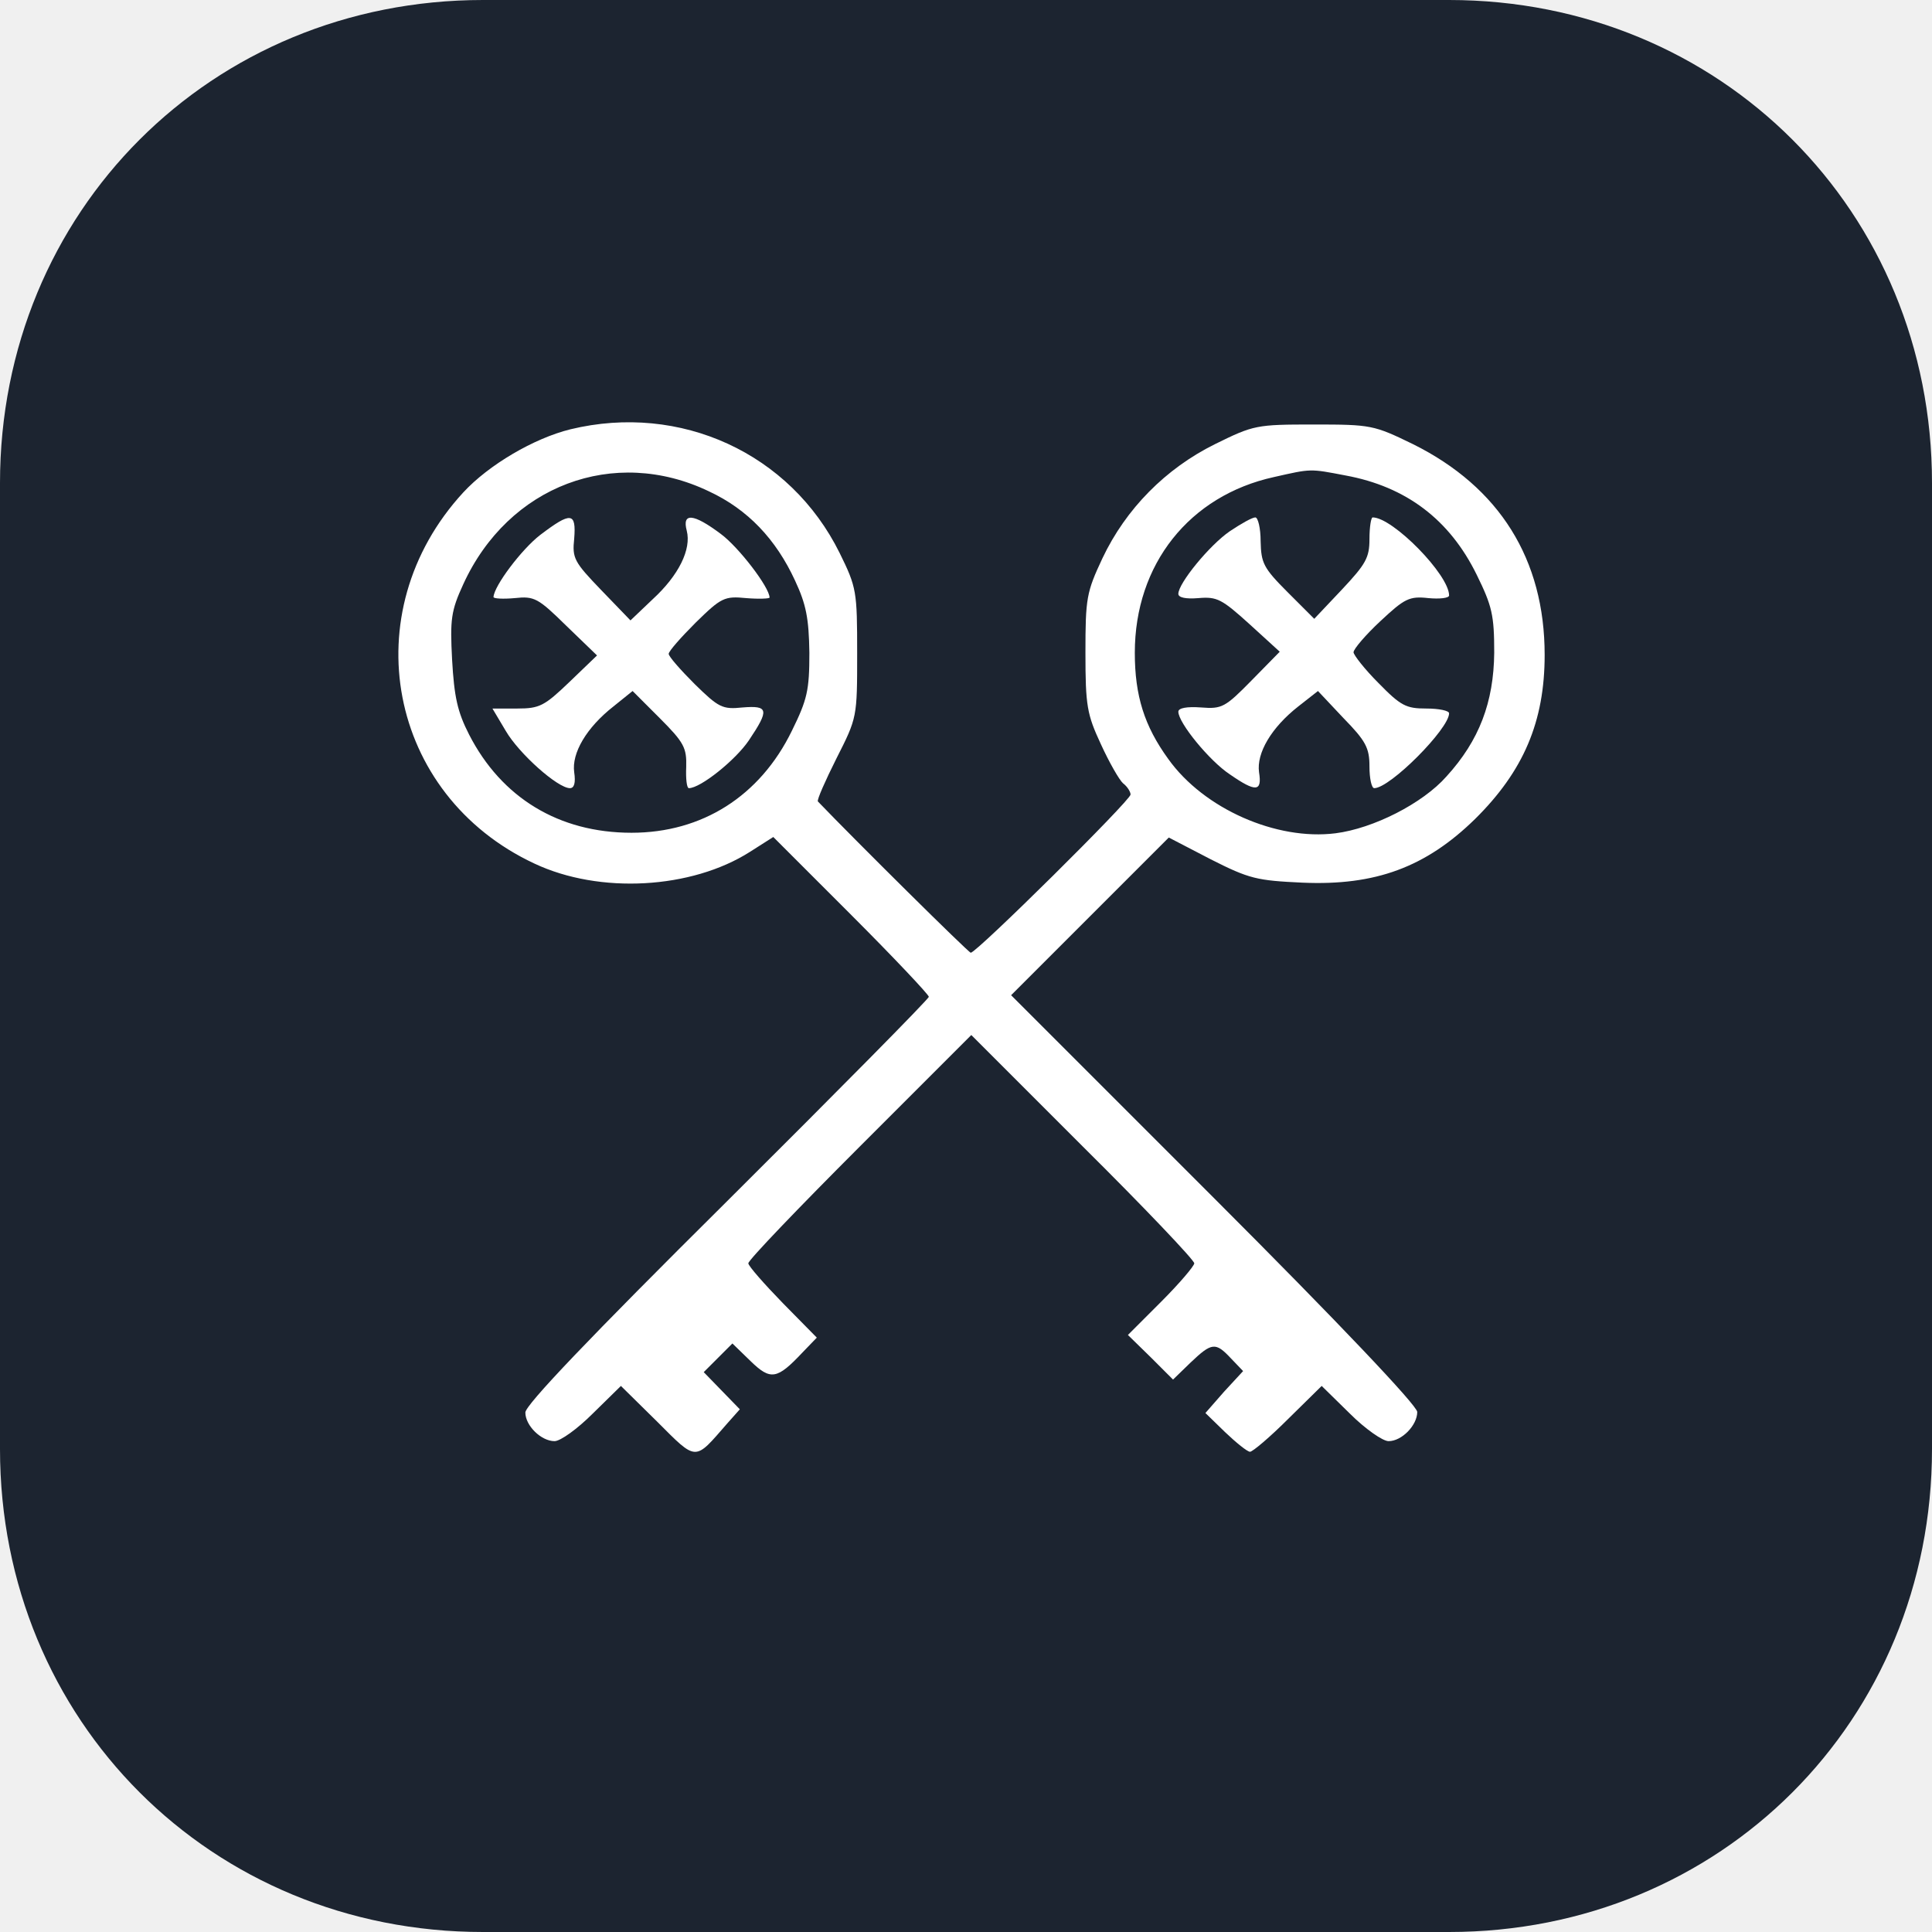
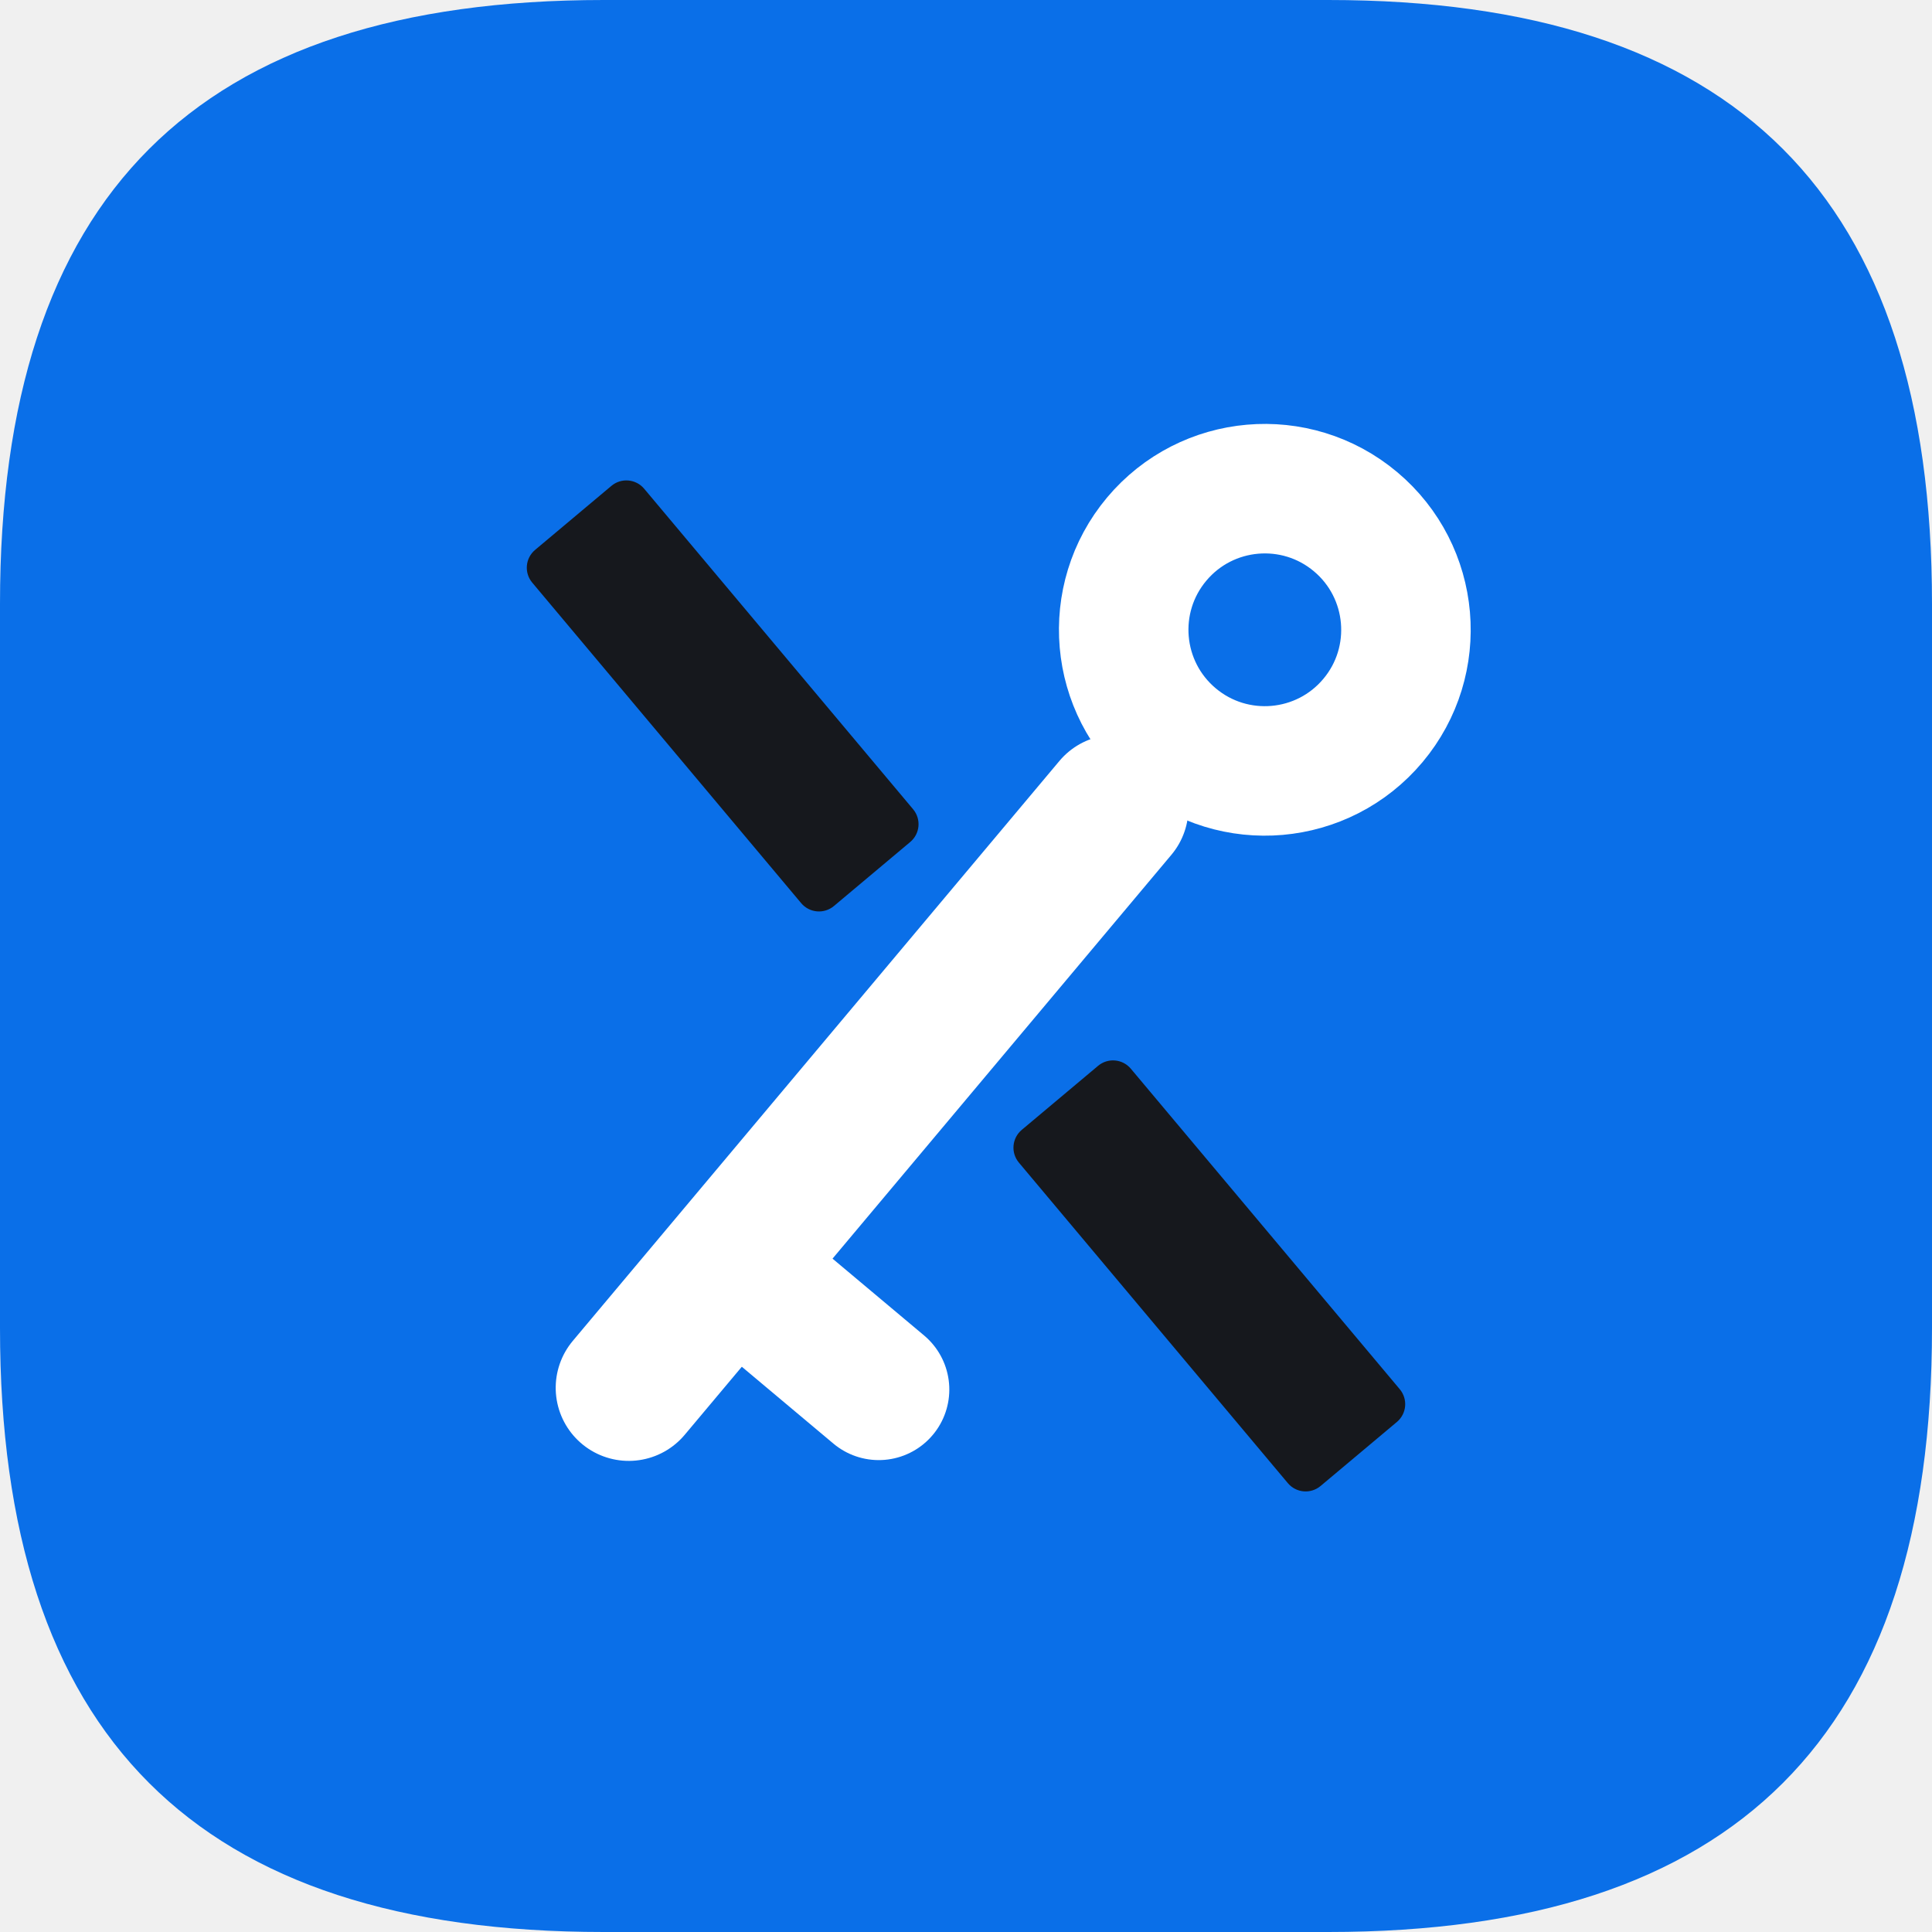
<svg xmlns="http://www.w3.org/2000/svg" viewBox="0 0 512 512" role="img" aria-label="KeeWebX">
-   <defs>
-     <clipPath id="sq">
-       <path d="M 128 0 L 384 0 C 456 0 512 56 512 128 L 512 384 C 512 456 456 512 384 512 L 128 512 C 56 512 0 456 0 384 L 0 128 C 0 56 56 0 128 0 Z" />
-     </clipPath>
-   </defs>
-   <path d="M 128 0 L 384 0 C 456 0 512 56 512 128 L 512 384 C 512 456 456 512 384 512 L 128 512 C 56 512 0 456 0 384 L 0 128 C 0 56 56 0 128 0 Z" fill="#1c2430" />
-   <g clip-path="url(#sq)">
-     <g transform="translate(-8.50 100.54) scale(1.4069) translate(0,221) scale(0.1,-0.1)" fill="#ffffff">
-       <path d="M1135 2116 c-69 -17 -154 -67 -202 -119 -208 -226 -142 -570 134 -699 123 -58 296 -48 406 22 l44 28 147 -147 c80 -80 146 -150 146 -154 0 -4 -171 -177 -380 -385 -260 -258 -380 -384 -380 -398 0 -25 30 -54 55 -54 11 0 43 23 72 52 l53 52 68 -67 c76 -76 70 -75 132 -4 l24 27 -34 35 -34 35 27 27 27 27 34 -33 c38 -37 50 -35 98 16 l27 28 -64 65 c-35 36 -65 70 -65 75 0 6 95 105 210 220 l210 210 210 -210 c116 -115 210 -214 210 -220 0 -5 -28 -38 -62 -72 l-63 -63 43 -42 42 -42 33 32 c40 38 47 39 76 8 l23 -24 -36 -39 -35 -40 37 -36 c21 -20 42 -37 47 -37 5 0 38 28 72 62 l63 62 53 -52 c29 -29 62 -52 73 -52 25 0 54 30 54 55 0 12 -149 169 -382 402 l-383 383 149 149 148 148 79 -41 c73 -37 87 -40 173 -44 137 -6 232 29 325 120 91 90 131 183 131 309 0 180 -85 316 -248 397 -74 36 -79 37 -187 37 -108 0 -113 -1 -186 -37 -93 -46 -168 -122 -212 -215 -30 -64 -32 -75 -32 -178 0 -100 3 -116 29 -172 16 -35 35 -68 42 -74 8 -6 14 -16 14 -21 0 -11 -290 -298 -301 -298 -4 0 -218 212 -288 285 -2 3 14 39 35 81 39 77 39 77 39 198 0 117 -1 124 -33 189 -93 188 -300 283 -507 233z m261 -117 c73 -34 126 -90 162 -168 21 -45 26 -71 27 -136 0 -71 -4 -88 -33 -147 -60 -123 -169 -192 -302 -192 -137 0 -245 66 -306 185 -22 43 -28 71 -32 141 -4 76 -2 92 21 142 85 186 284 261 463 175z m1199 30 c114 -21 196 -83 247 -187 29 -59 33 -76 33 -147 -1 -93 -28 -165 -90 -233 -45 -51 -138 -98 -209 -107 -111 -14 -248 46 -315 140 -45 62 -63 119 -63 200 0 167 103 296 262 331 71 16 67 16 135 3z" />
-       <path d="M1078 1917 c-35 -27 -87 -96 -88 -117 0 -3 18 -4 40 -2 37 4 44 0 97 -52 l58 -56 -52 -50 c-47 -45 -56 -50 -98 -50 l-47 0 25 -42 c25 -43 98 -108 121 -108 8 0 11 10 8 30 -5 36 23 84 74 124 l36 29 51 -51 c46 -46 51 -56 50 -92 -1 -22 1 -40 5 -40 22 0 88 53 113 90 39 58 37 66 -12 62 -38 -4 -45 0 -90 44 -27 27 -49 52 -49 57 0 5 23 31 51 59 48 47 54 50 95 46 24 -2 44 -1 44 1 0 19 -58 95 -92 120 -52 39 -73 40 -64 6 9 -35 -15 -84 -64 -129 l-42 -40 -55 57 c-51 53 -55 60 -51 97 4 50 -6 51 -64 7z" />
-       <path d="M2377 1924 c-38 -26 -97 -98 -97 -118 0 -7 14 -10 38 -8 35 3 44 -2 96 -49 l57 -52 -53 -54 c-50 -51 -56 -54 -95 -51 -27 2 -43 -1 -43 -8 0 -21 59 -93 97 -118 49 -34 61 -33 55 4 -5 36 23 84 74 124 l37 29 48 -51 c42 -43 49 -56 49 -91 0 -23 4 -41 9 -41 30 0 141 112 141 141 0 5 -19 9 -43 9 -38 0 -48 5 -90 48 -26 26 -47 53 -47 58 0 6 23 33 51 59 45 42 54 47 90 43 21 -2 39 0 39 5 0 39 -106 147 -144 147 -3 0 -6 -18 -6 -41 0 -35 -7 -47 -52 -95 l-52 -55 -50 50 c-46 46 -50 55 -51 96 0 25 -5 45 -10 45 -6 0 -27 -12 -48 -26z" />
+   <path fill="#0a6fe8" d="M160 0H352C460 0 512 52 512 160V352C512 460 460 512 352 512H160C52 512 0 460 0 352V160C0 52 52 0 160 0Z" />
+   <g transform="translate(256 256) scale(0.88) translate(-256 -256)">
+     <g fill="#16181d" transform="rotate(-40 256 262)">
+       <rect x="234" y="78" width="44" height="140" rx="7" />
+       <rect x="234" y="306" width="44" height="140" rx="7" />
+     </g>
+     <g fill="none" stroke="#fff" stroke-linecap="round" transform="rotate(40 256 262)">
+       <circle cx="256" cy="122" r="42.5" stroke-width="39" />
+       <path d="M256 192V420" stroke-width="44" />
+       <path d="M256 372H314" stroke-width="42.5" />
    </g>
  </g>
</svg>
